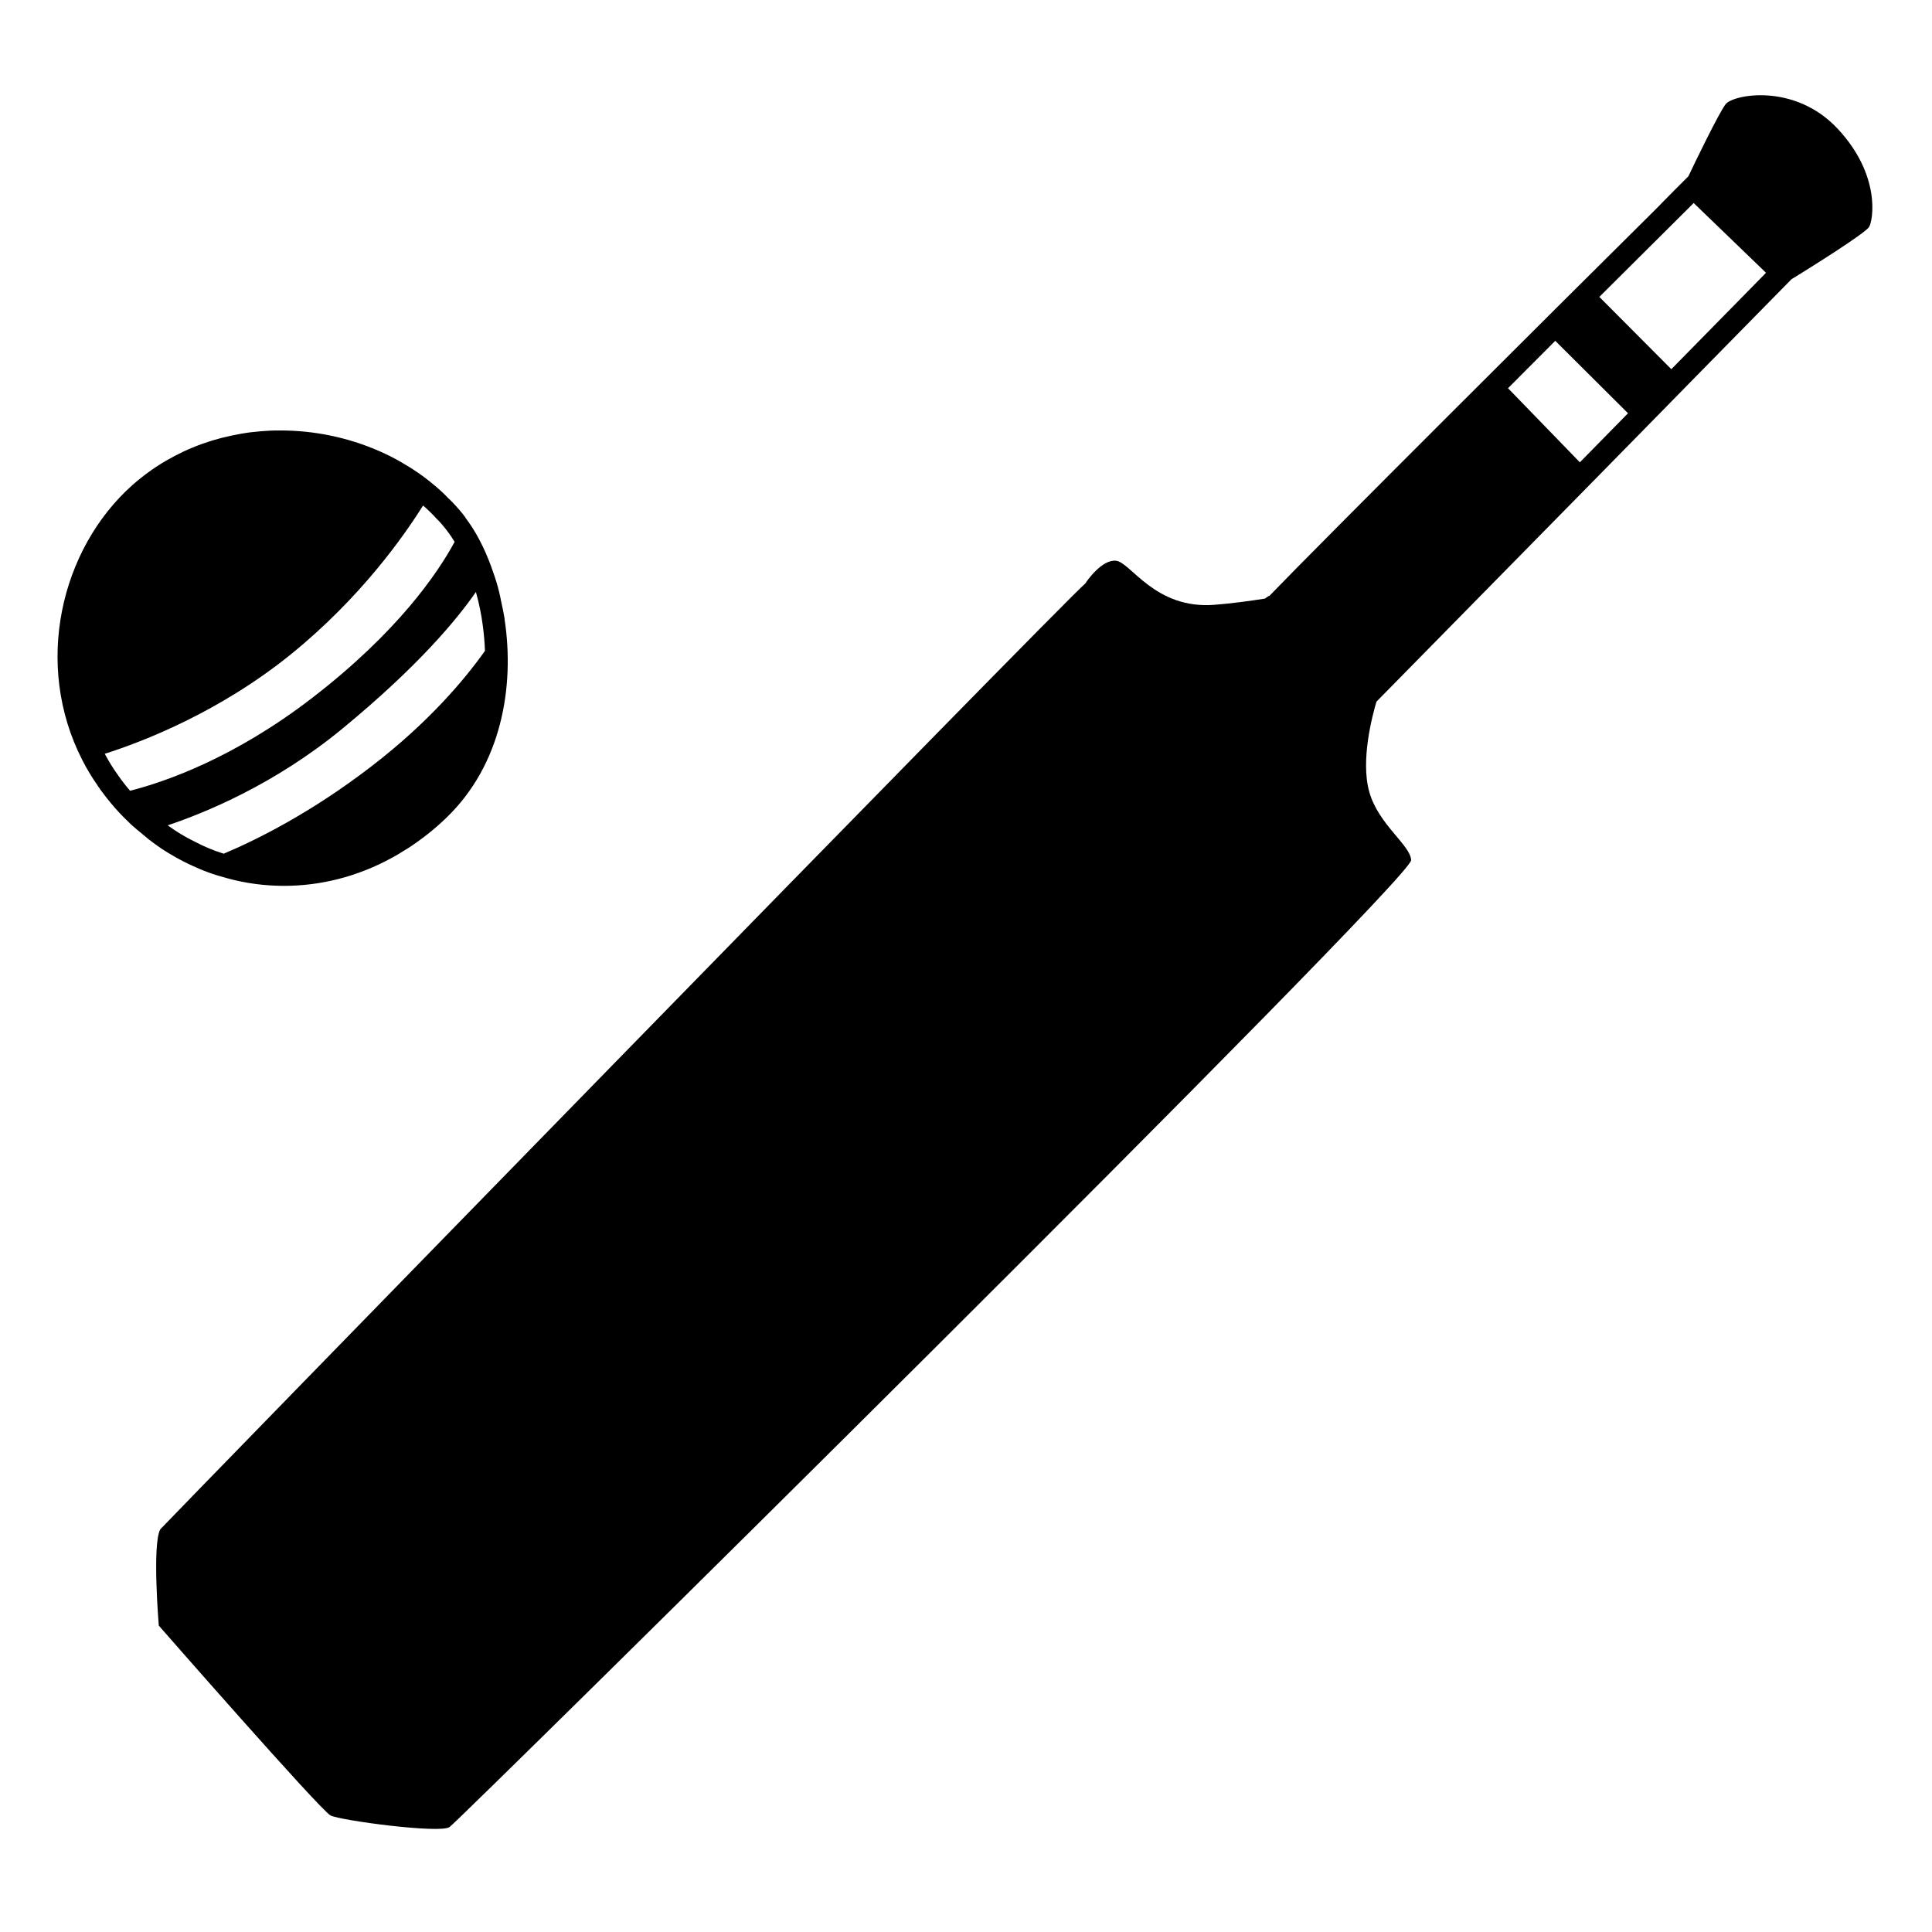
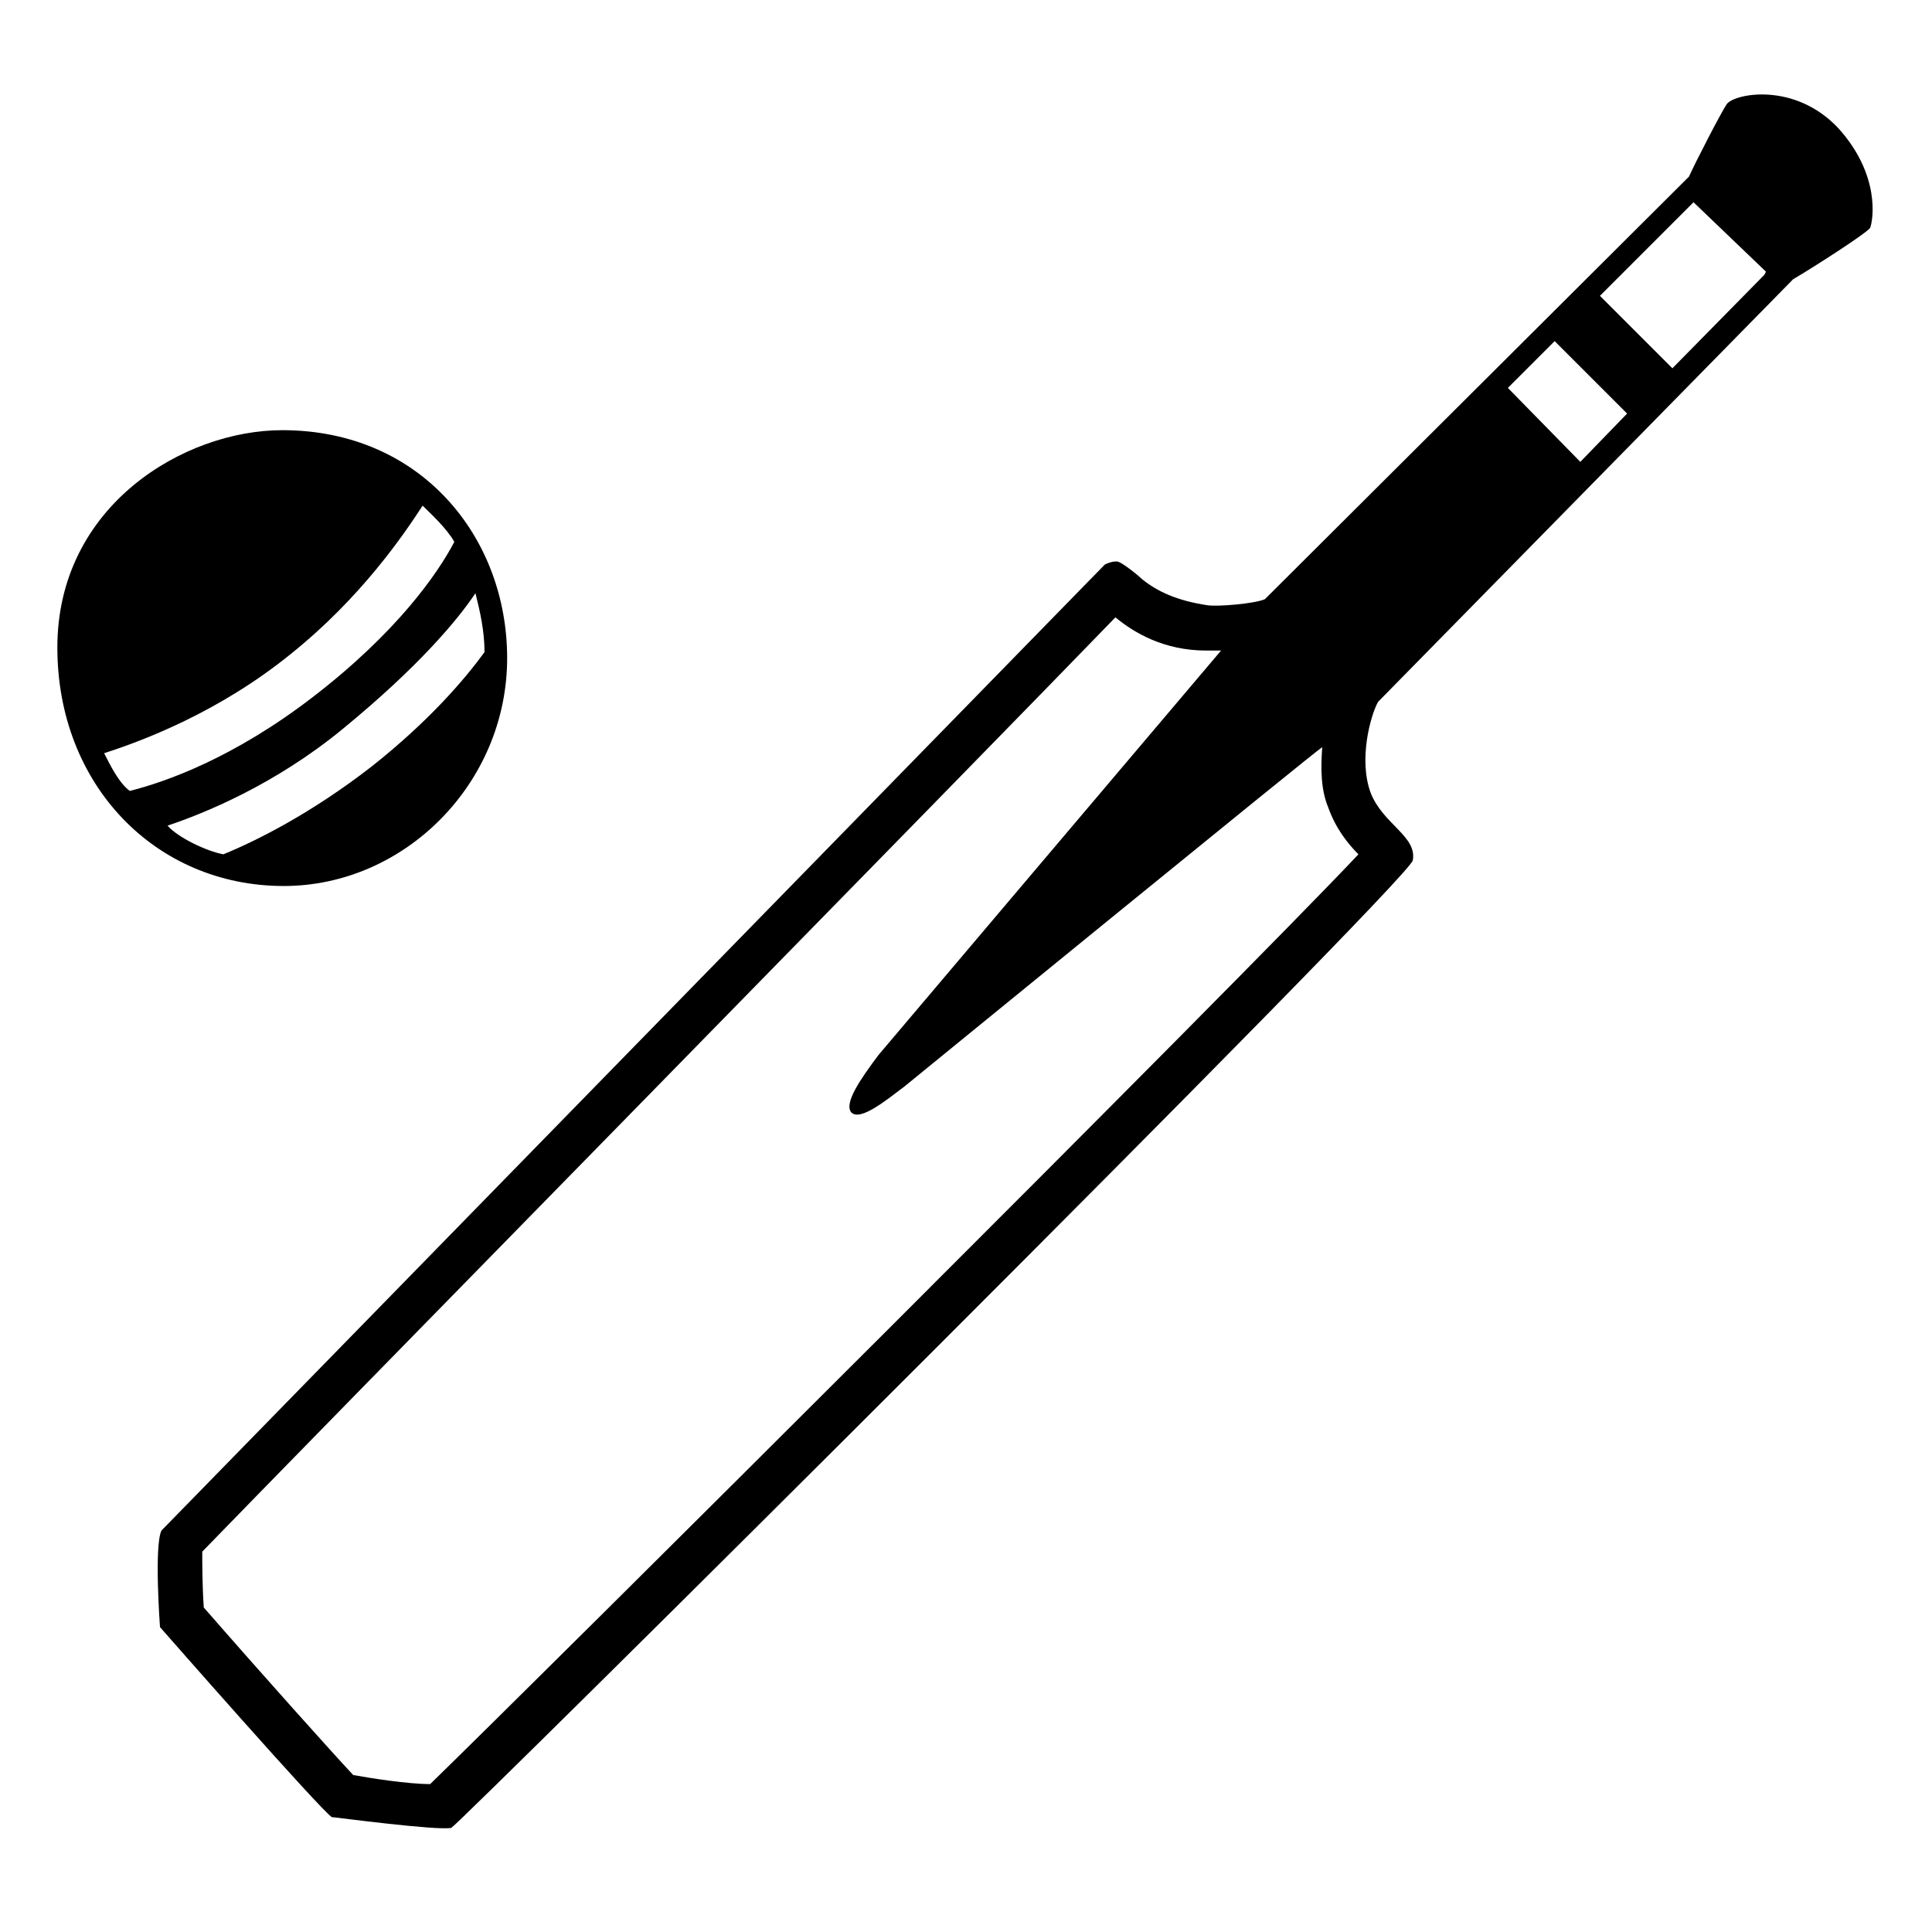
- <svg xmlns="http://www.w3.org/2000/svg" viewBox="0 0 128 128">
+ <svg xmlns="http://www.w3.org/2000/svg" style="enable-background:new 0 0 128 128;" viewBox="0 0 128 128">
  <g>
-     <path d="M121.76,8.54c-2.86-3.07-6.93-2.28-7.43-1.64c-0.44,0.56-2.07,3.93-2.47,4.78l-0.17,0.17c-0.05,0.05-0.11,0.11-0.18,0.18 c-0.05,0.05-0.1,0.1-0.16,0.16c-0.12,0.12-0.26,0.26-0.41,0.41c-0.23,0.24-0.5,0.51-0.8,0.81c-0.13,0.13-0.26,0.26-0.39,0.4 c-6.17,6.11-22.18,22.07-25.64,25.66c-0.07,0.02-0.17,0.08-0.31,0.19c-1.04,0.16-2.18,0.32-3.34,0.41 c-3.94,0.31-5.54-2.81-6.52-2.92c-0.94-0.1-1.94,1.35-2.03,1.5c0,0-0.01,0.01-0.02,0.02c-1.42,1.18-61.2,62.53-61.27,62.65 c-0.55,0.98-0.1,6.38-0.1,6.38s10.72,12.25,11.38,12.58c0.66,0.33,7.22,1.21,7.88,0.77c0.66-0.44,63.76-62.75,63.71-64.06 c-0.03-0.99-2.16-2.35-2.77-4.52c-0.6-2.11,0.22-5.13,0.47-5.97v-0.01l14.53-14.78l3.21-3.27l4.05-4.13l5.69-5.79l0.03-0.02 l0.03-0.04c0.01,0.01,0.01,0.01,0.01,0.01c1.19-0.73,4.83-3.01,5.09-3.43C124.1,14.6,124.62,11.61,121.76,8.54z M104.67,30.63 l-4.76-4.91c1.03-1.04,2.08-2.08,3.13-3.14l4.82,4.8L104.67,30.63z M116.86,18.22l-6.13,6.24l-4.77-4.79c2-1.99,3.96-3.94,5.8-5.77 c0.15-0.15,0.3-0.3,0.45-0.45l4.79,4.62L116.86,18.22z" />
-     <path d="M33.43,41.03v-0.05c-0.07-0.41-0.15-0.8-0.24-1.19c0-0.01,0-0.03-0.01-0.04c0-0.02,0-0.05-0.01-0.07 c-0.01-0.04-0.02-0.09-0.03-0.15c-0.05-0.22-0.1-0.44-0.16-0.66c-0.13-0.46-0.28-0.91-0.44-1.34c-0.45-1.23-1.02-2.33-1.69-3.21 c0.01-0.01,0.01-0.01,0-0.01c-0.12-0.18-0.26-0.34-0.39-0.5c-0.16-0.19-0.33-0.37-0.5-0.55c-0.01-0.01-0.02-0.03-0.04-0.04 l-0.11-0.11c-0.03-0.03-0.06-0.07-0.1-0.09c-0.26-0.28-0.53-0.53-0.81-0.77c-0.02-0.02-0.05-0.04-0.07-0.06 c-0.01-0.01-0.02-0.02-0.03-0.02c-0.69-0.59-1.43-1.1-2.22-1.55c-0.48-0.28-0.98-0.53-1.49-0.75c-2.05-0.89-4.27-1.35-6.5-1.35 c-0.22,0-0.44,0-0.66,0.01c-0.45,0.02-0.89,0.06-1.33,0.11c-0.22,0.03-0.43,0.06-0.65,0.1c-0.44,0.08-0.87,0.17-1.3,0.28 c-0.85,0.22-1.69,0.52-2.5,0.9c-0.4,0.19-0.8,0.4-1.18,0.62c-0.78,0.46-1.51,0.99-2.2,1.6C4.02,36.37,2.2,44.02,5.46,50.37 c0.29,0.57,0.62,1.12,1,1.66c0.02,0.04,0.04,0.08,0.07,0.11c0.03,0.04,0.07,0.09,0.11,0.16c0.11,0.15,0.22,0.3,0.33,0.44 c0.21,0.27,0.42,0.53,0.65,0.79c0.18,0.2,0.36,0.4,0.55,0.59c0.17,0.17,0.34,0.34,0.51,0.5c0.03,0.03,0.05,0.05,0.08,0.07 c0.19,0.17,0.39,0.34,0.59,0.5c0.19,0.16,0.36,0.3,0.54,0.45c0.01,0.01,0.03,0.02,0.04,0.03h0.01c0.04,0.04,0.08,0.07,0.12,0.09 c0.03,0.04,0.07,0.06,0.1,0.08c0.09,0.06,0.17,0.13,0.26,0.19c0.22,0.16,0.45,0.31,0.68,0.45c0.36,0.22,0.73,0.43,1.11,0.62 c0.17,0.09,0.34,0.17,0.52,0.25c0.34,0.16,0.69,0.31,1.05,0.44c0.41,0.15,0.83,0.28,1.25,0.39c1.23,0.34,2.5,0.51,3.79,0.51 c2.4,0,4.84-0.6,7.13-1.85c0.28-0.15,0.55-0.31,0.83-0.49c0.18-0.1,0.35-0.22,0.52-0.33c0.56-0.38,1.11-0.8,1.64-1.26 c0.21-0.18,0.41-0.37,0.61-0.56C33.22,50.69,34.11,45.51,33.43,41.03z M8.62,52.39c-0.27-0.31-0.52-0.63-0.75-0.96 c-0.35-0.48-0.66-0.98-0.93-1.49c2.46-0.78,7.57-2.73,12.37-6.62c4.59-3.73,7.45-7.8,8.72-9.83c0.32,0.28,0.62,0.57,0.89,0.87 c0.15,0.14,0.27,0.28,0.4,0.43c0.28,0.33,0.55,0.7,0.8,1.11c-1.13,2.09-3.78,5.98-9.44,10.34C15.54,50.2,10.98,51.79,8.62,52.39z M24.61,50.77c-4.01,3.09-7.63,4.88-9.79,5.79c-0.67-0.21-1.32-0.48-1.94-0.81c-0.62-0.3-1.21-0.66-1.77-1.07 c2.45-0.82,7.08-2.7,11.58-6.41c5.02-4.13,7.6-7.25,8.84-9.05c0.2,0.72,0.36,1.47,0.46,2.25c0.07,0.54,0.12,1.09,0.14,1.65 C30.82,44.97,28.44,47.83,24.61,50.77z" />
+     <path d="M18.7,28.5c-6.5,0-14.9,5-14.9,14.4c0,9.1,6.5,15.8,15,15.8c8,0,14.8-6.8,14.8-15.1C33.6,35.6,27.9,28.5,18.7,28.5z M8.6,52.4c-0.7-0.5-1.3-1.7-1.7-2.5c2.5-0.8,7.6-2.7,12.4-6.6c4.6-3.7,7.4-7.8,8.7-9.8c0.5,0.5,1.6,1.5,2.1,2.4 c-1.1,2.1-3.8,6-9.4,10.3C15.5,50.2,11,51.8,8.6,52.4z M24.6,50.8c-4,3.1-7.6,4.9-9.8,5.8c-1.1-0.2-3-1.1-3.7-1.9 c2.4-0.8,7.1-2.7,11.6-6.4c5-4.1,7.6-7.2,8.8-9c0.3,1.2,0.6,2.5,0.6,3.9C30.8,45,28.4,47.8,24.6,50.8z" />
+     <path d="M121.8,8.5c-2.9-3.1-6.9-2.3-7.4-1.6c-0.4,0.6-2.1,3.9-2.5,4.8c0,0-28.1,28-28.1,28c-0.7,0.3-3.1,0.5-3.8,0.4 c-2-0.3-3.3-0.9-4.3-1.7c-0.2-0.2-1.4-1.2-1.7-1.2c0,0-0.1,0-0.1,0c-0.2,0-0.5,0.1-0.7,0.2c0,0-62.5,64-62.5,64 c-0.5,1-0.1,6.4-0.1,6.4s10.7,12.2,11.4,12.6c0,0,0,0,0.1,0c0.1,0,6.9,0.9,7.8,0.7c0.7-0.4,63.5-62.8,63.7-64.1 c0.3-1.6-2-2.4-2.8-4.5c-0.8-2.2,0-5.1,0.5-6c0,0,0,0,0,0l27.5-28c1.2-0.7,4.8-3,5.1-3.4C124.1,14.6,124.6,11.6,121.8,8.5z M28.5,118.2c-1.5,0-4-0.4-5.1-0.6c-1.4-1.5-5.8-6.4-9.9-11.1c-0.1-1.5-0.1-2.9-0.1-3.7c5.8-6,52-53.1,60.5-61.9 c1.2,1,3.2,2.2,6,2.2c0.2,0,0.5,0,0.8,0c0.1,0,0.1,0,0.2,0C74.2,51,58.2,69.9,58.2,69.9c-1.2,1.6-2.3,3.2-1.8,3.8 c0.6,0.6,2.3-0.8,3.5-1.7c0,0,27.2-22.2,27.7-22.5c-0.1,1.4-0.1,2.8,0.4,4c0.5,1.4,1.3,2.4,2,3.1C82,65.1,35.3,111.6,28.5,118.2z M104.7,30.6l-4.8-4.9c1-1,2.1-2.1,3.1-3.1l4.8,4.8L104.7,30.6z M116.9,18.2l-6.1,6.2l-4.8-4.8c2-2,6.1-6.1,6.2-6.2l4.8,4.6 L116.9,18.2z" />
  </g>
</svg>
